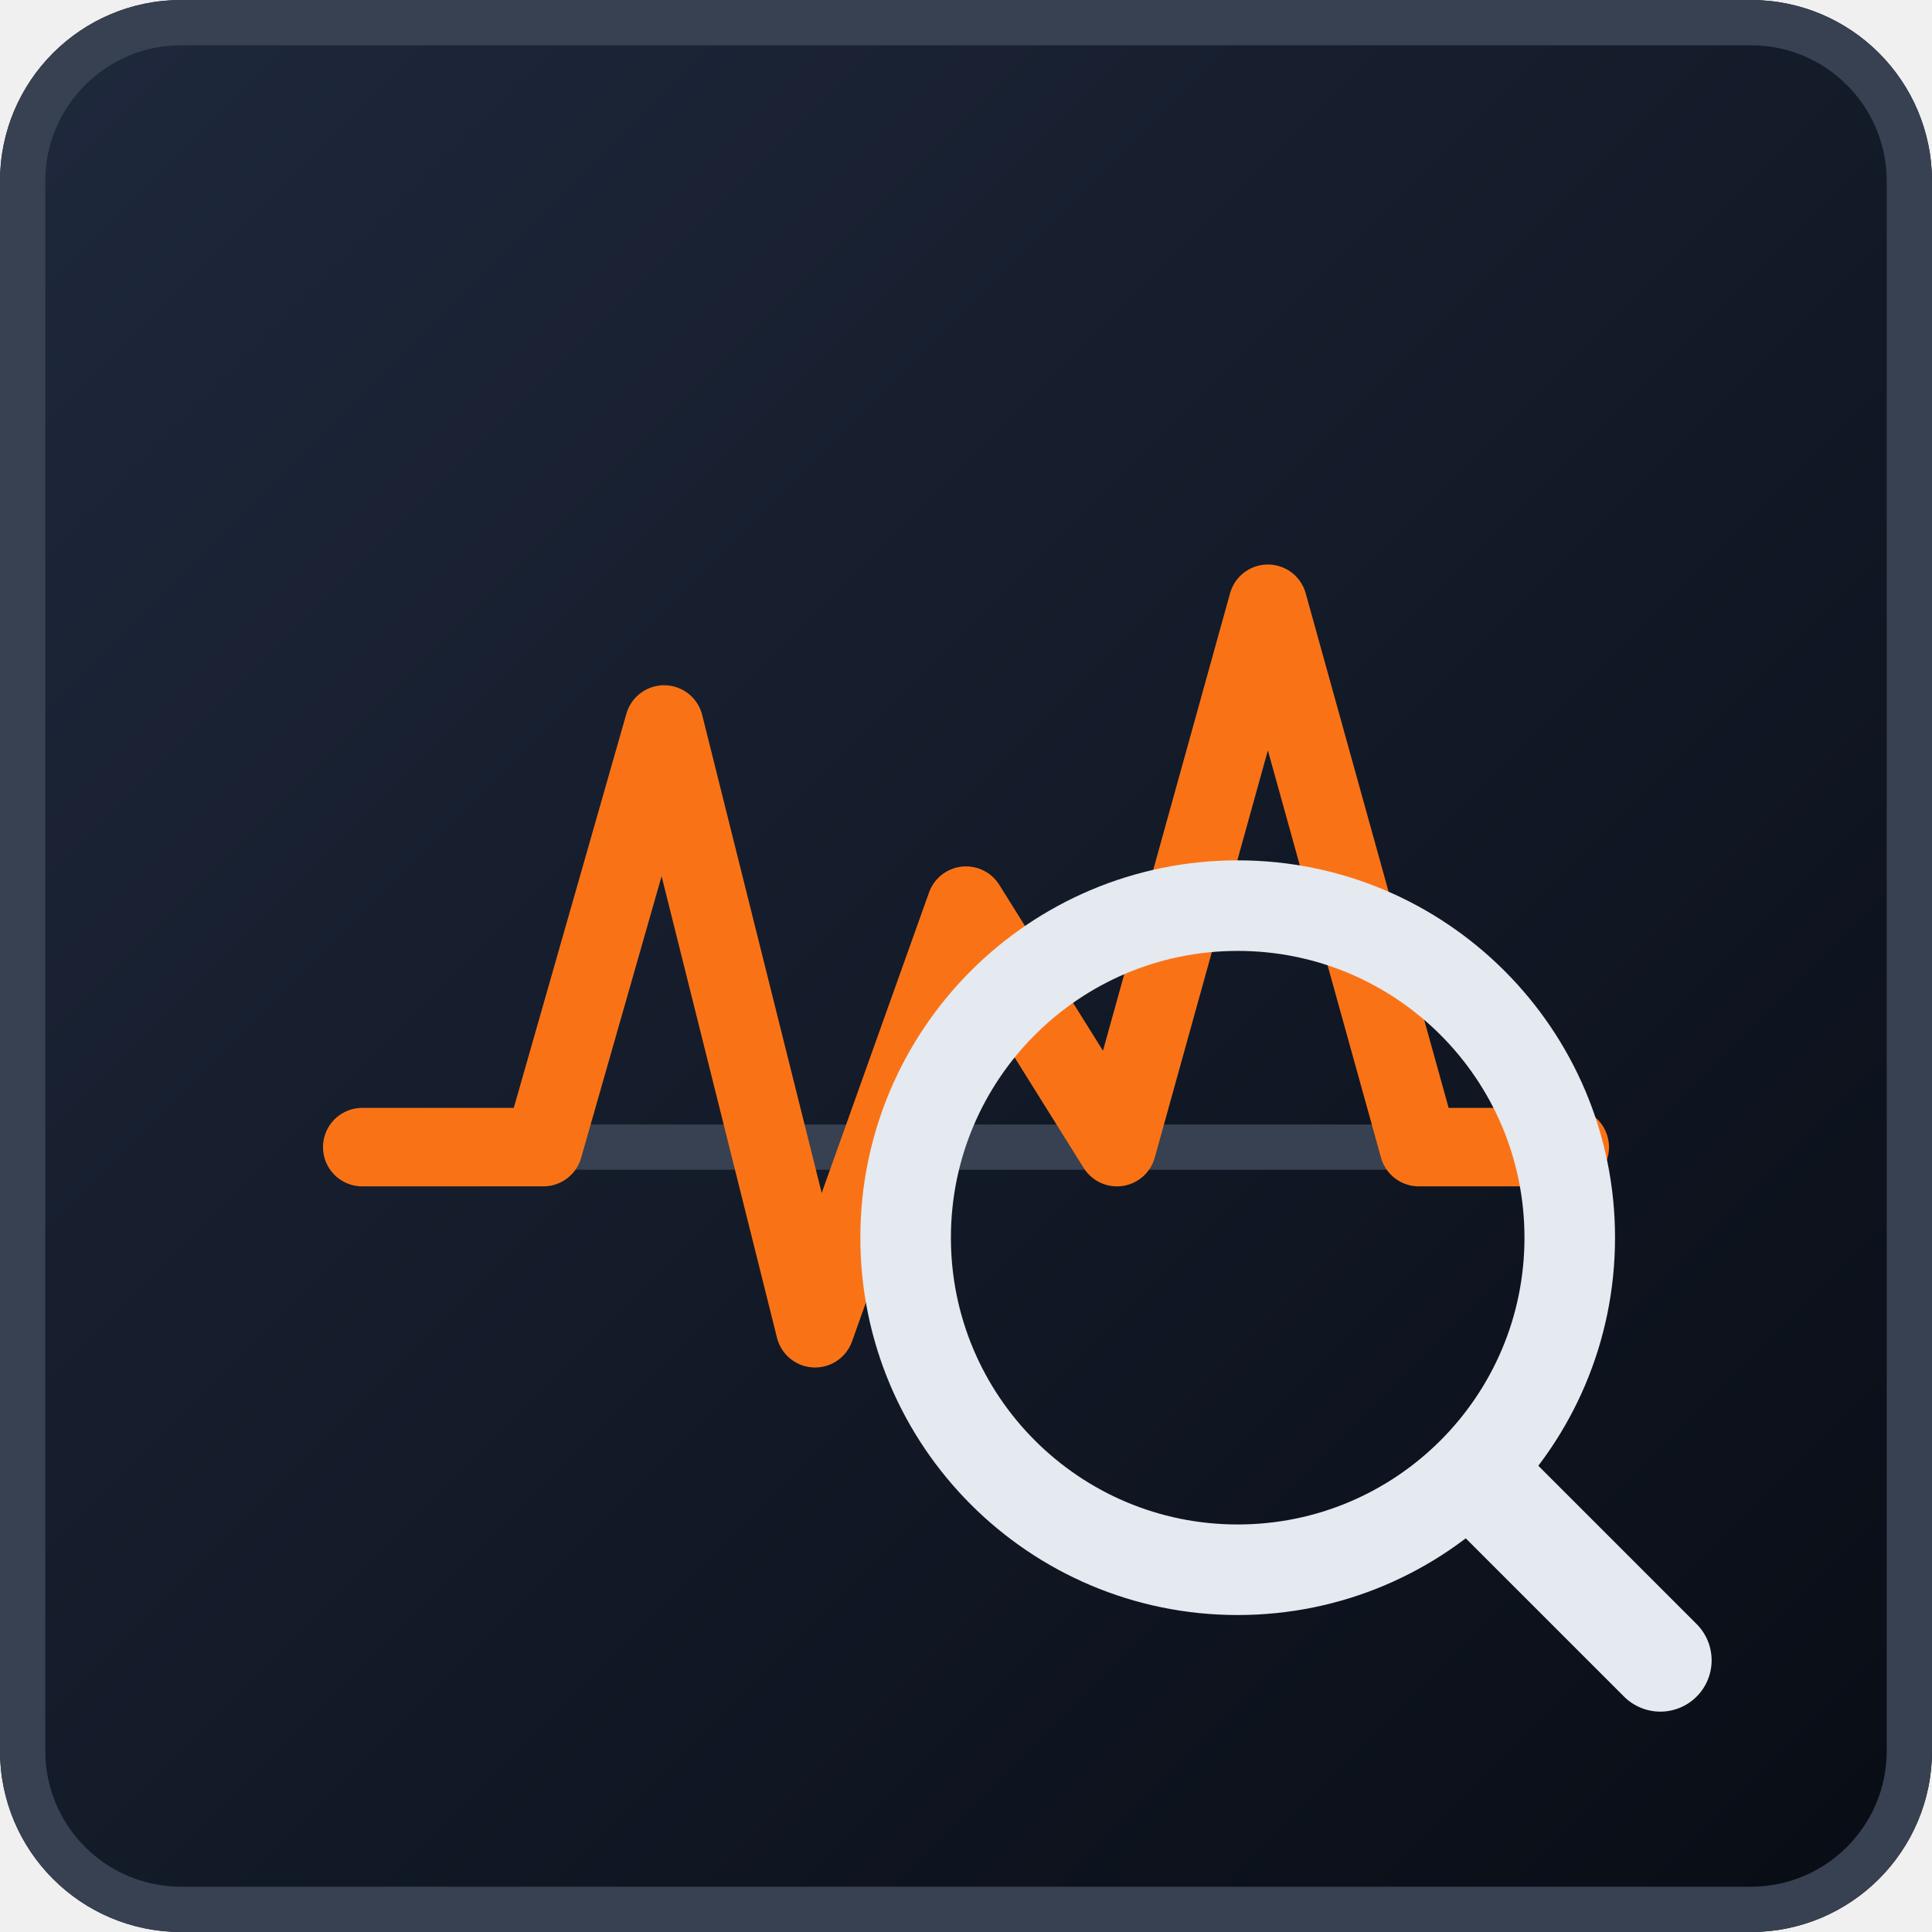
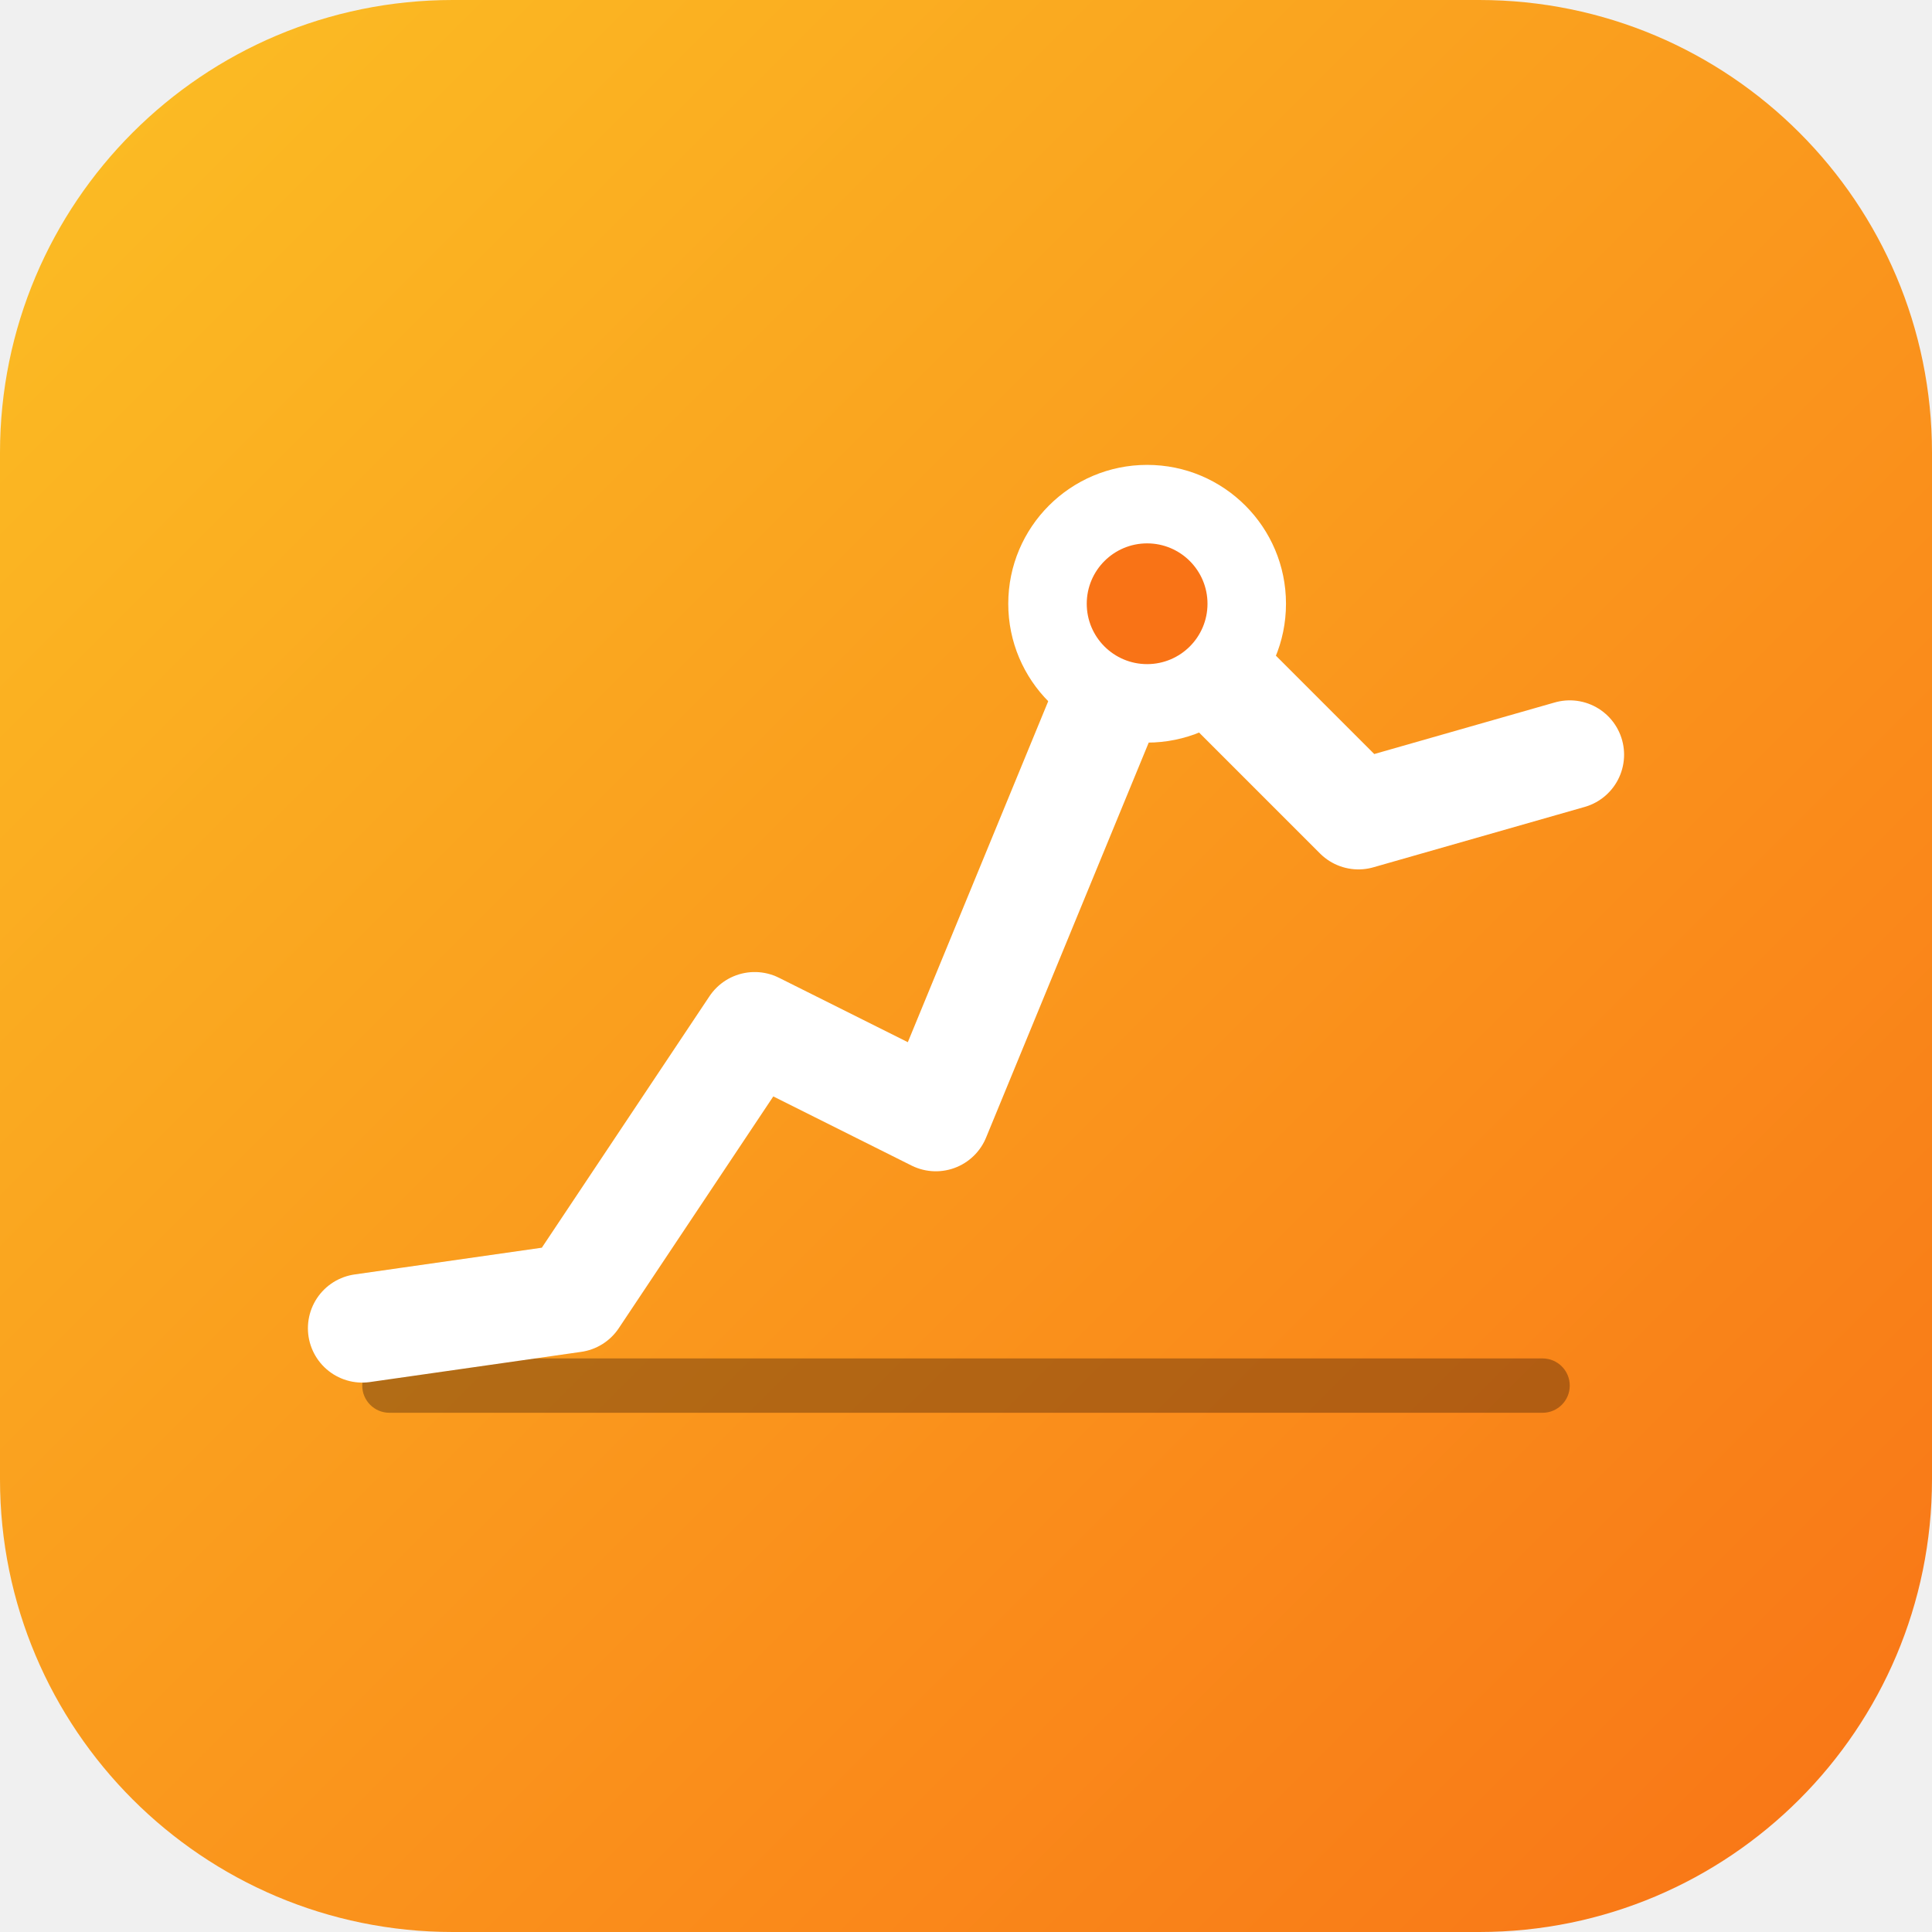
<svg xmlns="http://www.w3.org/2000/svg" width="64" height="64" viewBox="0 0 64 64" fill="none" role="img" aria-label="MGflasher Log Analyzer">
  <defs>
    <linearGradient id="la-bg" x1="0" y1="0" x2="64" y2="64" gradientUnits="userSpaceOnUse">
-       <stop stop-color="#1f293d" />
-       <stop offset="1" stop-color="#080c14" />
+       <stop stop-color="#fbbf24" />
+       <stop offset="1" stop-color="#f97316" />
    </linearGradient>
  </defs>
-   <rect width="64" height="64" rx="6" fill="url(#la-bg)" />
-   <rect x="0.75" y="0.75" width="62.5" height="62.5" rx="5.25" fill="none" stroke="#374151" stroke-width="1.5" />
-   <line x1="12" y1="38" x2="52" y2="38" stroke="#374151" stroke-width="1.5" />
-   <polyline points="12,38 18,38 22,24 27,44 32,30 37,38 42,20 47,38 52,38" fill="none" stroke="#f97316" stroke-width="2.6" stroke-linejoin="round" stroke-linecap="round" />
-   <circle cx="41" cy="41" r="11" fill="none" stroke="#e5e9f0" stroke-width="3" />
-   <line x1="49" y1="49" x2="55" y2="55" stroke="#e5e9f0" stroke-width="3.4" stroke-linecap="round" />
+   <rect width="64" height="64" rx="15" fill="url(#la-bg)" />
+   <rect x="12" y="45" width="40" height="1.8" rx="0.9" fill="#2a1206" opacity="0.35" />
+   <polyline points="12,44 19,43 25,34 31,37 38,20 45,27 52,25" fill="none" stroke="#ffffff" stroke-width="3.6" stroke-linejoin="round" stroke-linecap="round" />
+   <circle cx="38" cy="20" r="4.6" fill="#ffffff" />
+   <circle cx="38" cy="20" r="2" fill="#f97316" />
</svg>
